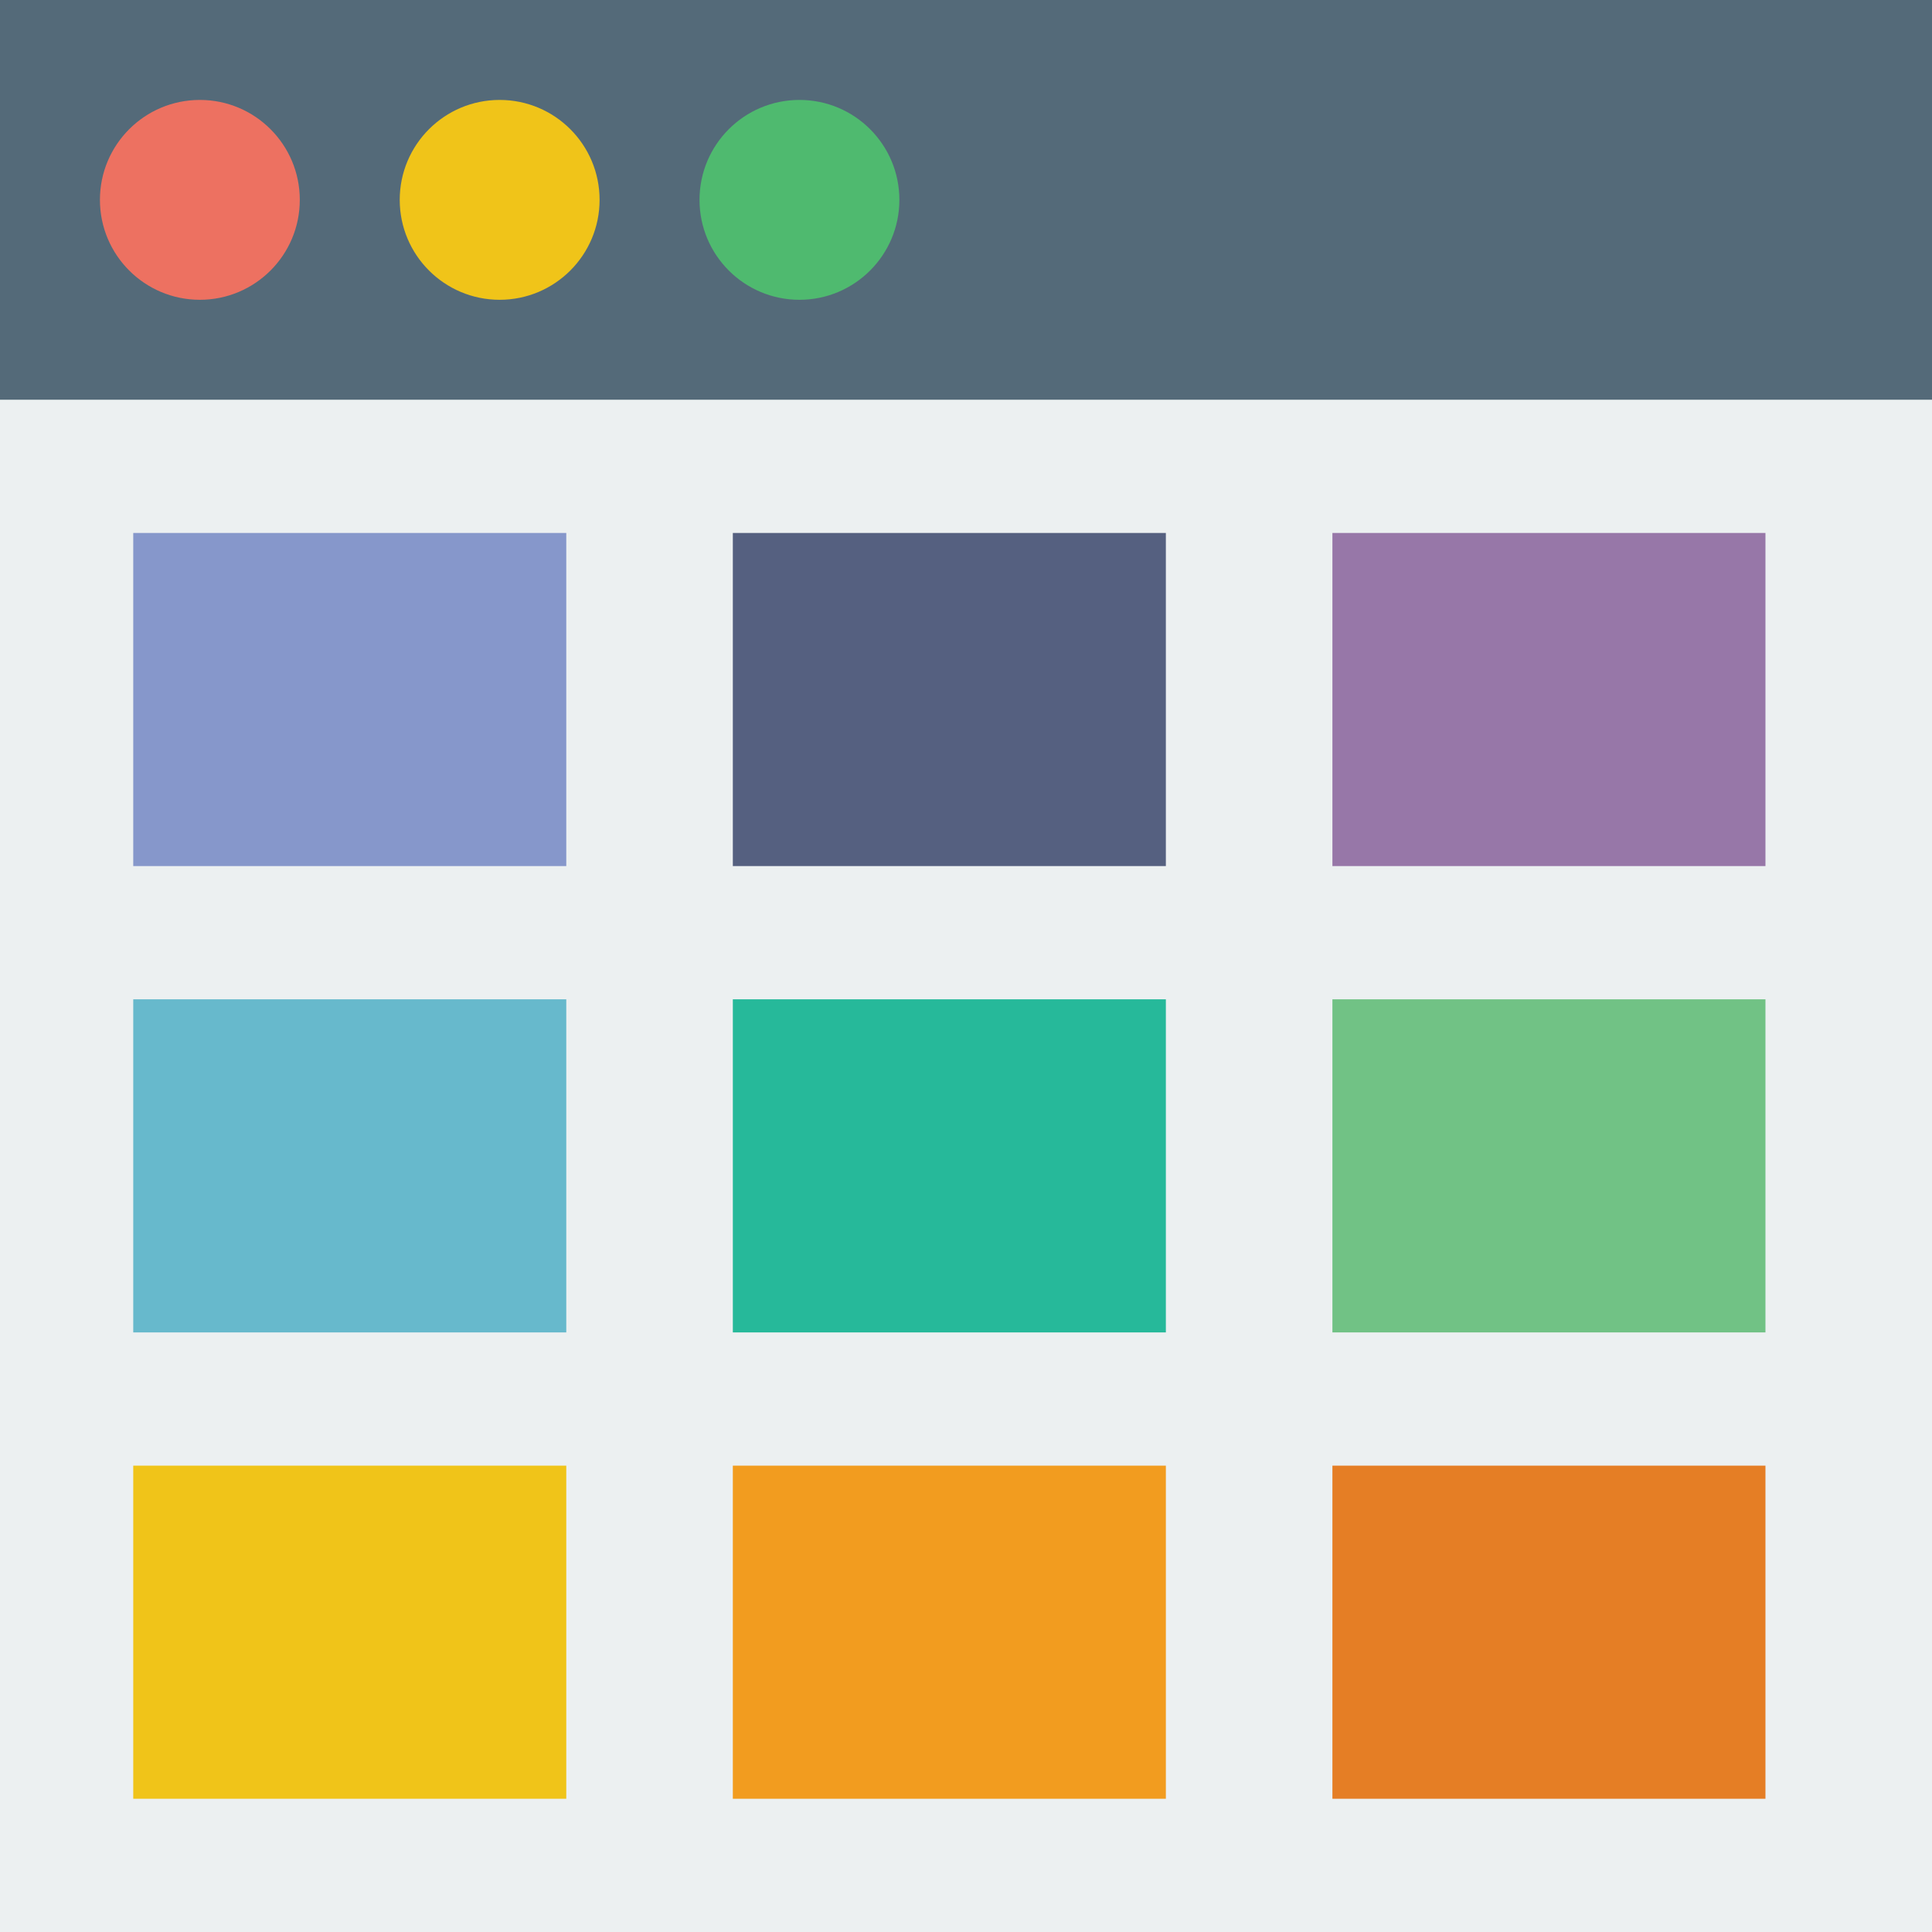
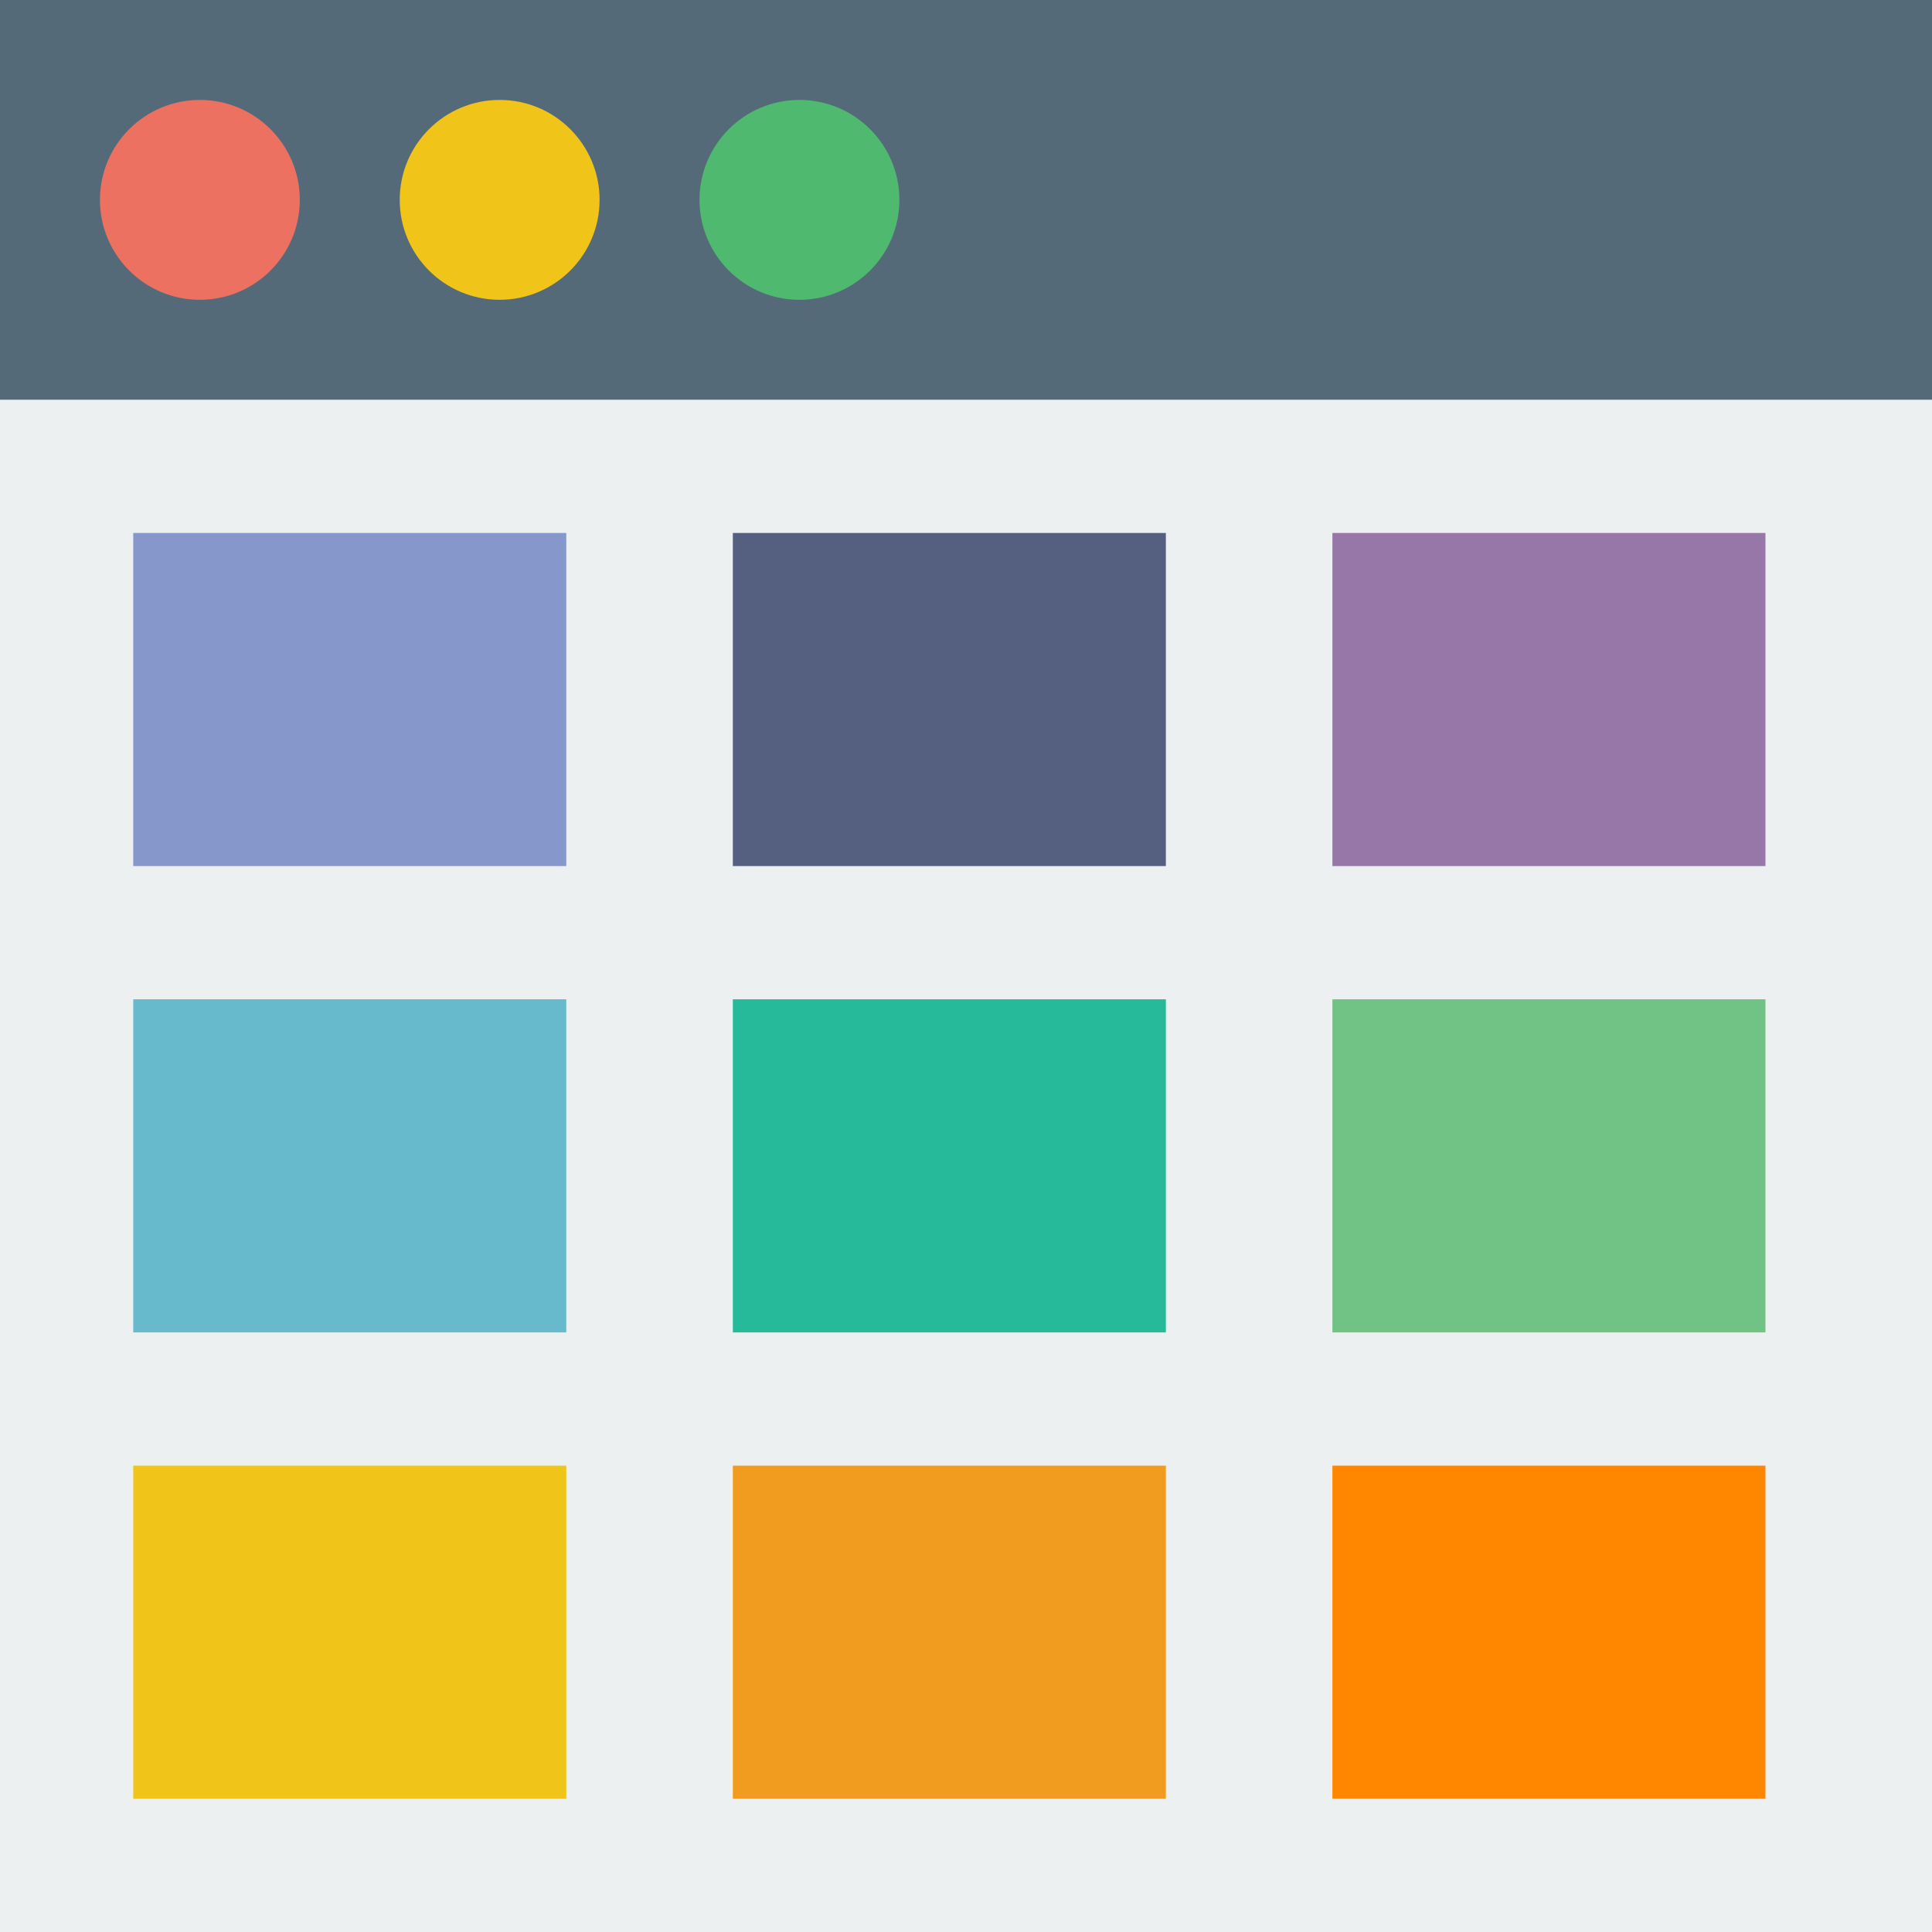
- <svg xmlns="http://www.w3.org/2000/svg" version="1.1" id="Capa_1" x="0px" y="0px" viewBox="0 0 58 58" style="enable-background:new 0 0 58 58;" xml:space="preserve">
-   <rect style="fill:#ECF0F1;" width="58" height="58" />
-   <rect style="fill:#546A79;" width="58" height="12" />
-   <circle style="fill:#ED7161;" cx="6" cy="6" r="3" />
-   <circle style="fill:#F0C419;" cx="15" cy="6" r="3" />
-   <circle style="fill:#4FBA6F;" cx="24" cy="6" r="3" />
-   <rect x="4" y="44" style="fill:#F0C419;" width="13" height="10" />
-   <rect x="22" y="44" style="fill:#F29C1F;" width="13" height="10" />
-   <rect x="4" y="16" style="fill:#8697CB;" width="13" height="10" />
-   <rect x="22" y="16" style="fill:#556080;" width="13" height="10" />
-   <rect x="40" y="16" style="fill:#9777A8;" width="13" height="10" />
-   <rect x="4" y="30" style="fill:#67B9CC;" width="13" height="10" />
-   <rect x="40" y="44" style="fill:#E57E25;" width="13" height="10" />
-   <rect x="22" y="30" style="fill:#26B99A;" width="13" height="10" />
-   <rect x="40" y="30" style="fill:#71C285;" width="13" height="10" />
-   <g>
- </g>
-   <g>
- </g>
-   <g>
- </g>
-   <g>
- </g>
-   <g>
- </g>
-   <g>
- </g>
-   <g>
- </g>
-   <g>
- </g>
-   <g>
- </g>
-   <g>
- </g>
-   <g>
- </g>
-   <g>
- </g>
-   <g>
- </g>
-   <g>
- </g>
-   <g>
- </g>
+ <svg xmlns="http://www.w3.org/2000/svg" width="100%" height="100%" viewBox="0 0 512 512" version="1.1" xml:space="preserve" style="fill-rule:evenodd;clip-rule:evenodd;stroke-linejoin:round;stroke-miterlimit:1.414;">
+   <rect x="0" y="0" width="512" height="512" style="fill:#ecf0f1;" />
+   <rect x="0" y="0" width="512" height="105.931" style="fill:#546a79;" />
+   <circle cx="52.966" cy="52.966" r="26.483" style="fill:#ed7161;" />
+   <circle cx="132.414" cy="52.966" r="26.483" style="fill:#f0c419;" />
+   <circle cx="211.862" cy="52.966" r="26.483" style="fill:#4fba6f;" />
+   <rect x="35.31" y="388.414" width="114.759" height="88.276" style="fill:#f0c419;" />
+   <rect x="194.207" y="388.414" width="114.759" height="88.276" style="fill:#f29c1f;" />
+   <rect x="35.31" y="141.241" width="114.759" height="88.276" style="fill:#8697cb;" />
+   <rect x="194.207" y="141.241" width="114.759" height="88.276" style="fill:#556080;" />
+   <rect x="353.103" y="141.241" width="114.759" height="88.276" style="fill:#9777a8;" />
+   <rect x="35.31" y="264.828" width="114.759" height="88.276" style="fill:#67b9cc;" />
+   <rect x="353.103" y="388.414" width="114.759" height="88.276" style="fill:#ff8700;" />
+   <rect x="194.207" y="264.828" width="114.759" height="88.276" style="fill:#26b99a;" />
+   <rect x="353.103" y="264.828" width="114.759" height="88.276" style="fill:#71c285;" />
</svg>
